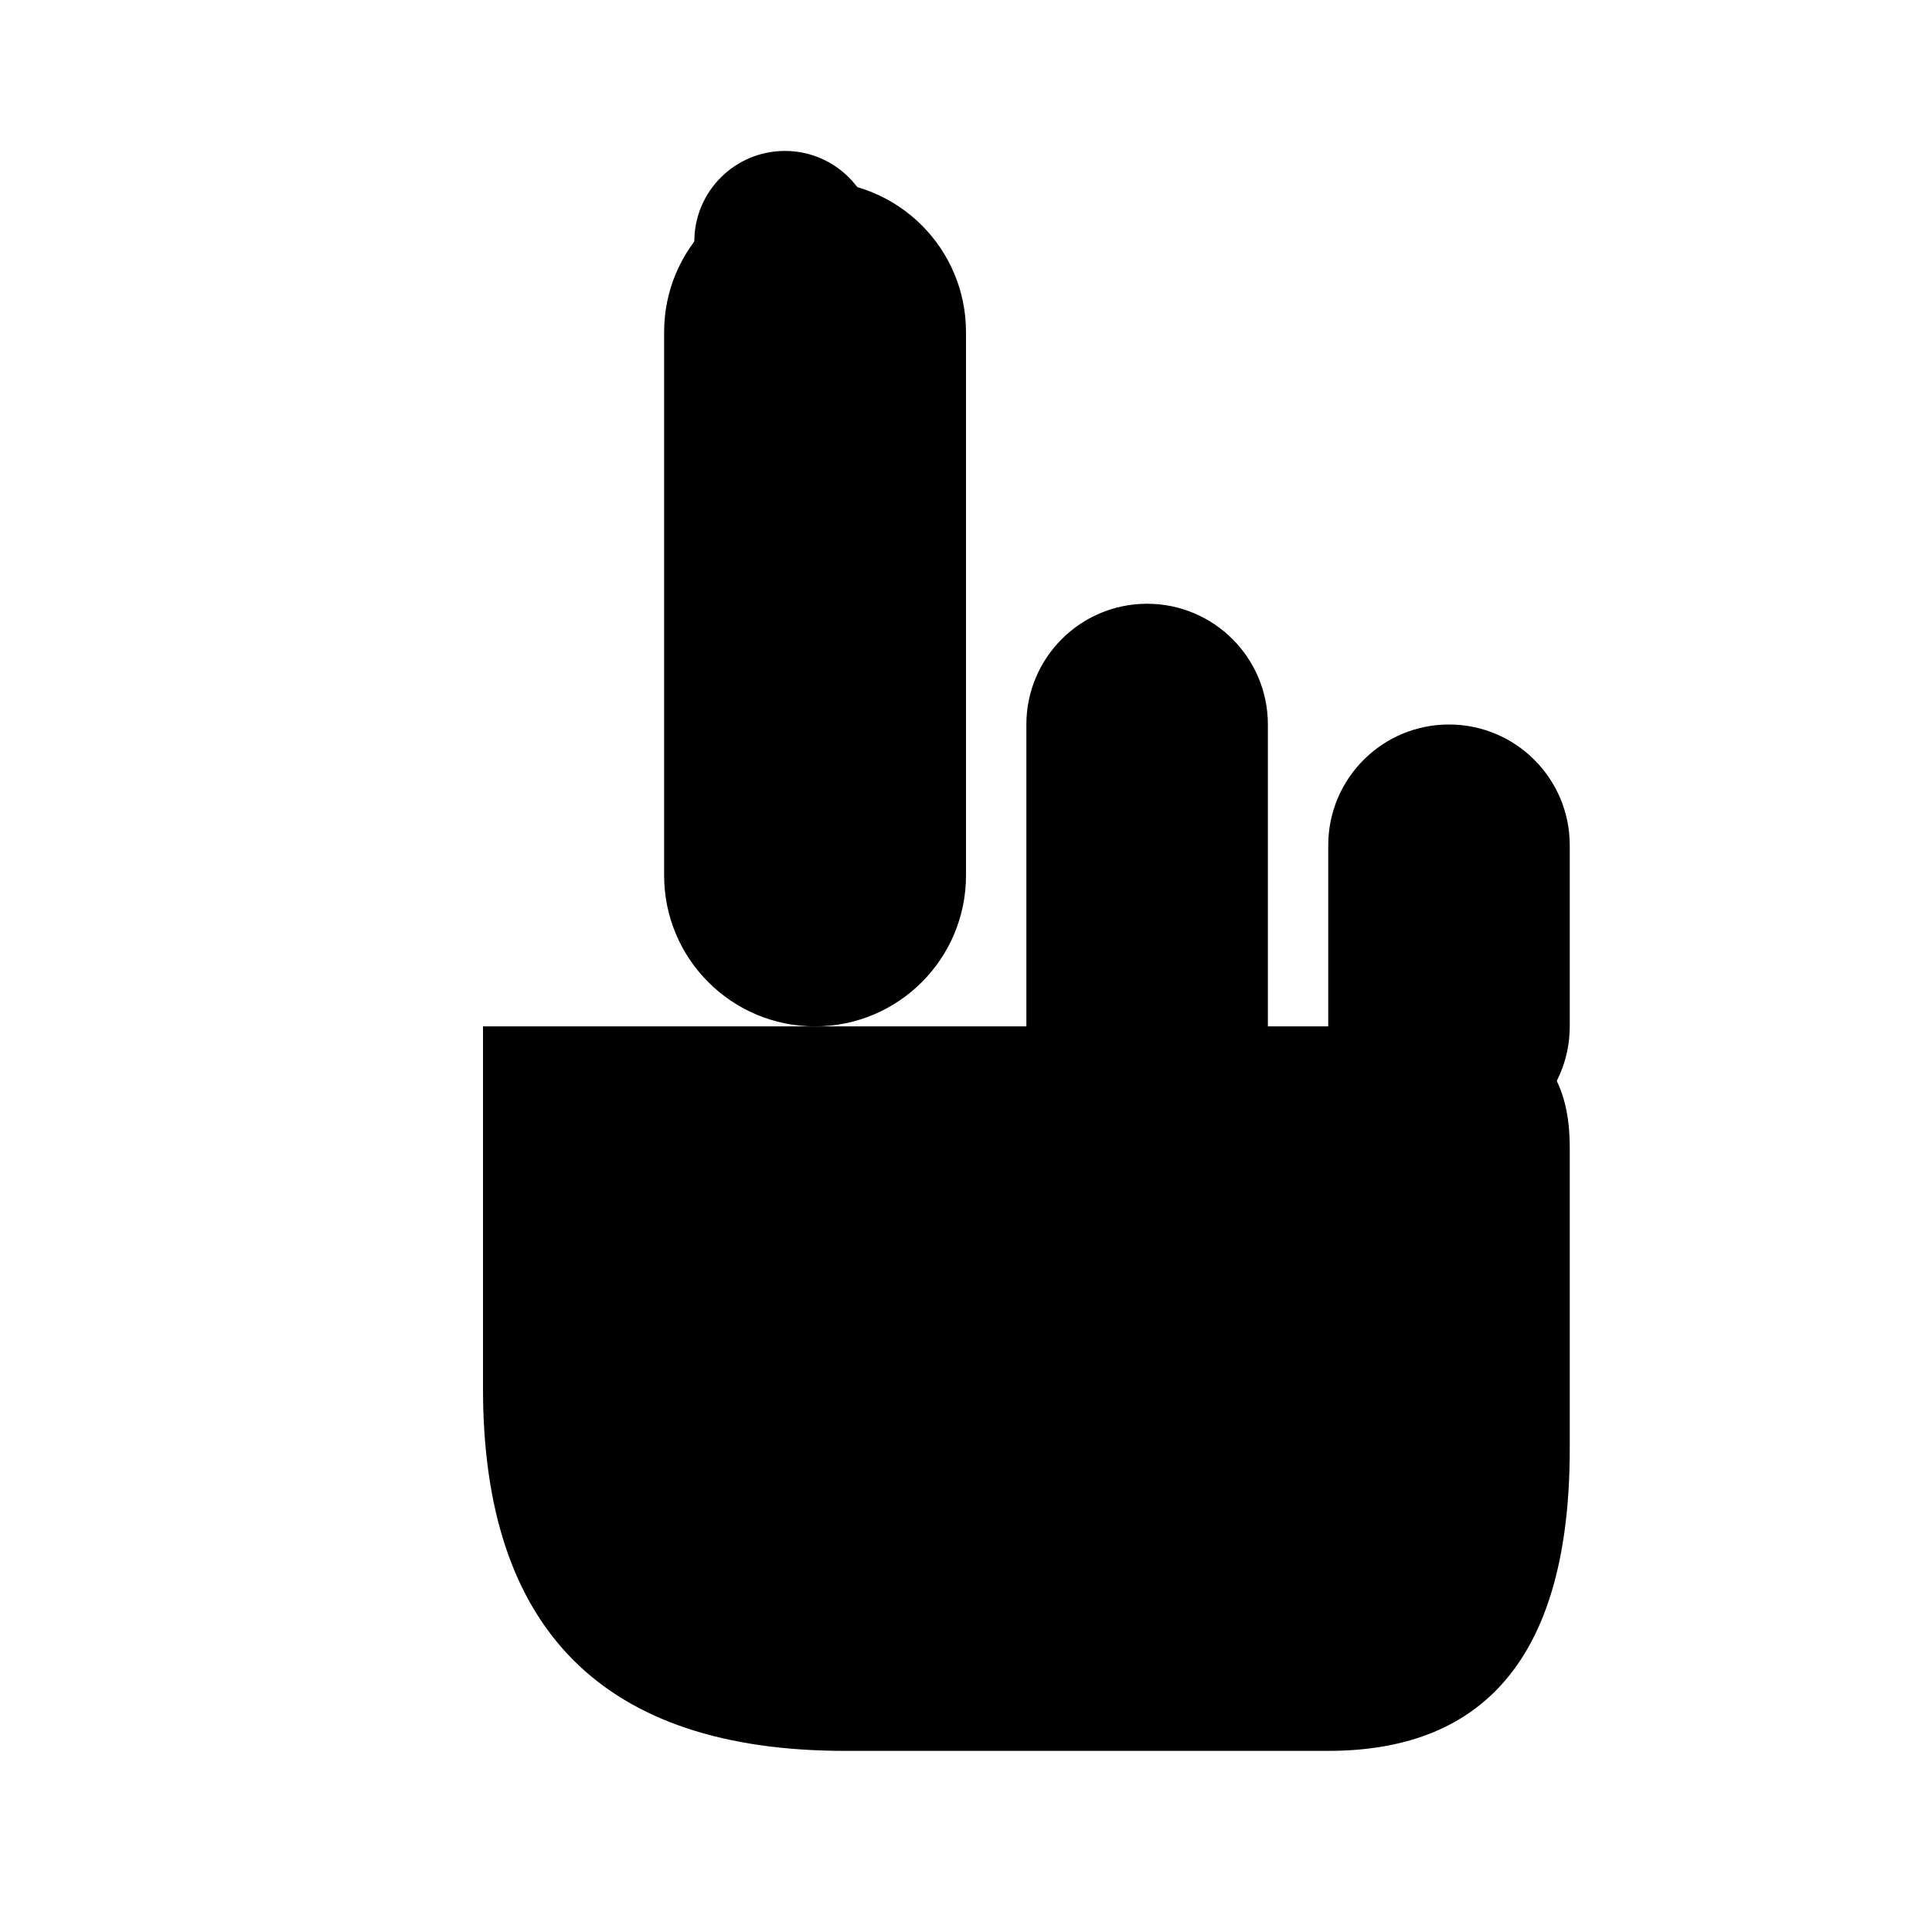
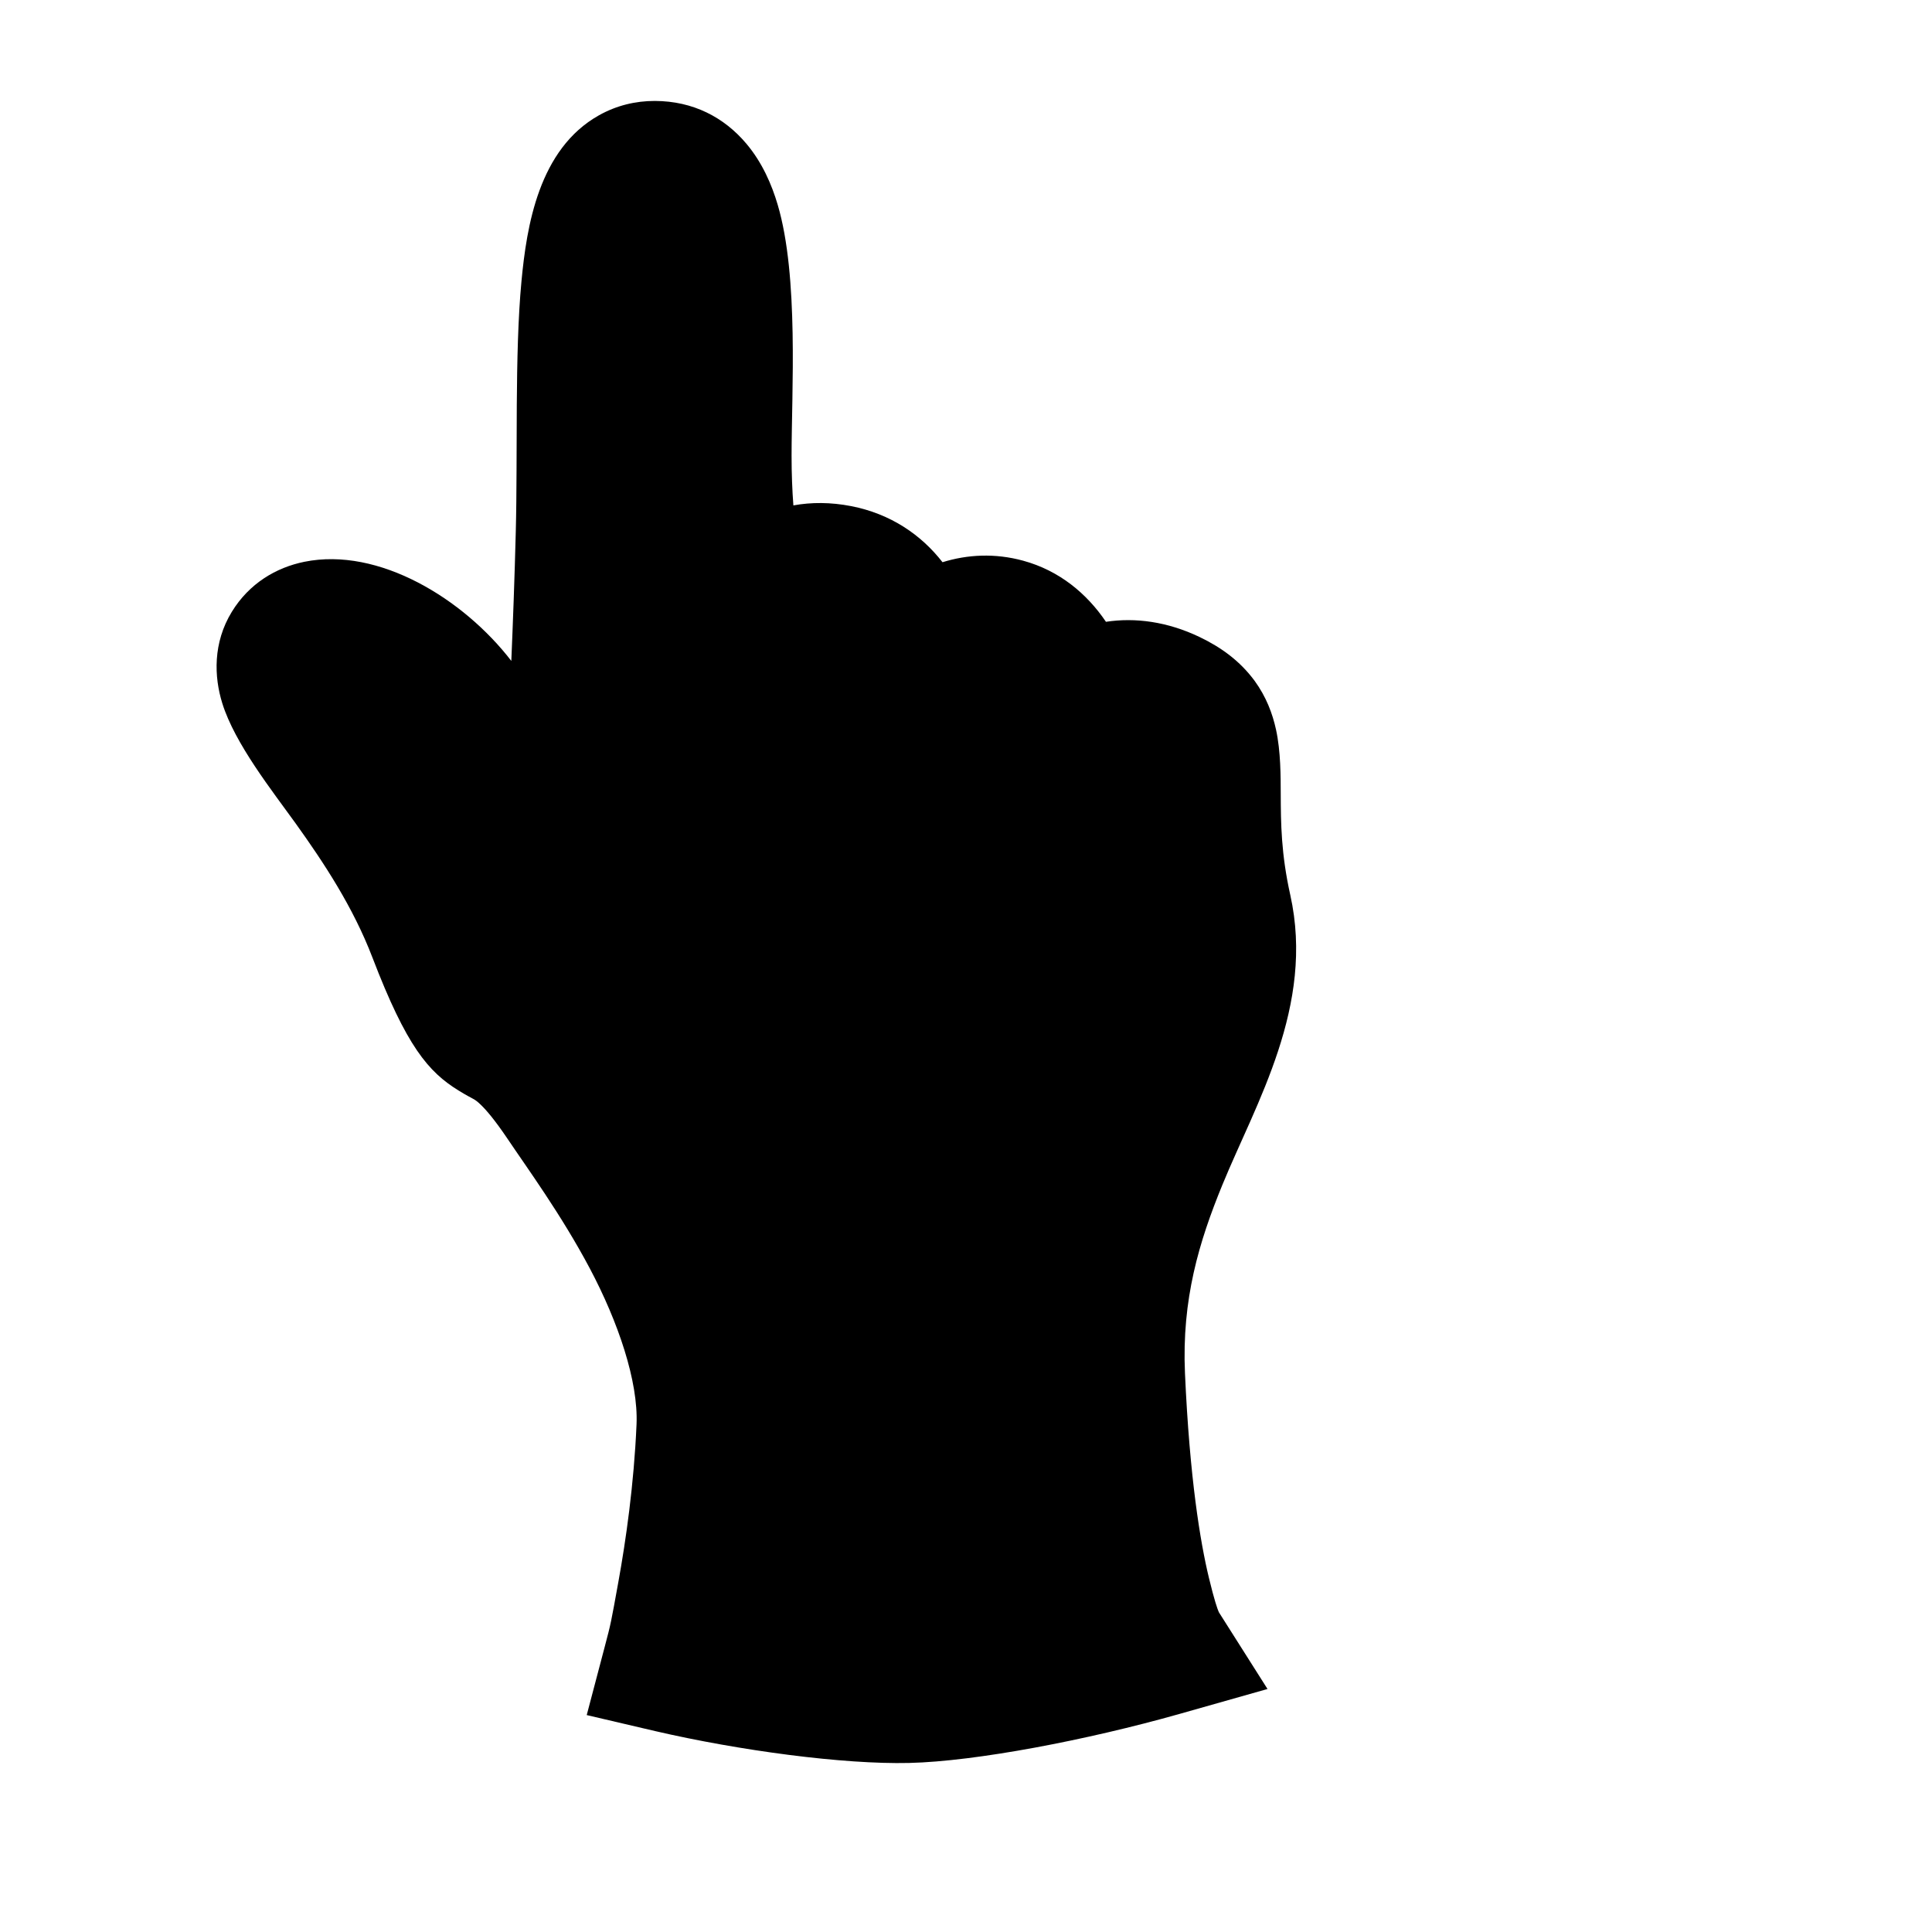
- <svg xmlns="http://www.w3.org/2000/svg" width="32" height="32" viewBox="0 0 32 32">
-   <rect x="11" y="3" width="5" height="14" rx="2.5" fill="@@FG@@" stroke="@@BG@@" stroke-width="1.5" />
-   <rect x="17" y="10" width="4" height="9" rx="2" fill="@@FG@@" stroke="@@BG@@" stroke-width="1.5" />
-   <rect x="22" y="12" width="4" height="7" rx="2" fill="@@FG@@" stroke="@@BG@@" stroke-width="1.5" />
-   <path d="M 8,17 L 8,23 Q 8,29 14,29 L 22,29 Q 26,29 26,24 L 26,19 Q 26,17 24,17 L 11,17 Q 8,17 8,17 Z" fill="@@FG@@" stroke="@@BG@@" stroke-width="1.5" stroke-linejoin="round" />
-   <circle cx="13" cy="4" r="1.5" fill="@@PRIMARY@@" />
+ <svg xmlns="http://www.w3.org/2000/svg" xmlns:xlink="http://www.w3.org/1999/xlink" width="32" height="32" viewBox="0 0 32 32" version="1.1" id="svg3">
+   <defs id="defs3">
+     <linearGradient id="linearGradient1">
+       <stop style="stop-color:@@PRIMARY@@;stop-opacity:1;" offset="0" id="stop1" />
+       <stop style="stop-color:@@SECONDARY;stop-opacity:1;" offset="1" id="stop2" />
+     </linearGradient>
+     <linearGradient xlink:href="#linearGradient1" id="linearGradient2" x1="12.528" y1="6.497" x2="12.528" y2="24.378" gradientUnits="userSpaceOnUse" />
+   </defs>
+   <path style="fill:url(#linearGradient2);fill-opacity:1" d="m 10.848,1.672 c -0.324,-0.001 -0.639,0.076 -0.928,0.238 -0.997,0.56 -1.197,1.835 -1.283,2.75 C 8.523,5.864 8.576,7.538 8.543,8.807 8.523,9.585 8.496,10.31 8.469,10.947 7.678,9.919 6.273,9.055 5.041,9.305 4.573,9.4 4.128,9.663 3.84,10.133 c -0.315,0.514 -0.295,1.077 -0.158,1.516 0.209,0.671 0.828,1.451 1.211,1.984 0.471,0.657 0.955,1.389 1.277,2.23 0.562,1.465 0.923,1.891 1.428,2.201 0.269,0.165 0.247,0.12 0.371,0.24 0.083,0.08 0.225,0.243 0.434,0.553 0.333,0.496 0.893,1.261 1.365,2.15 0.472,0.89 0.806,1.874 0.775,2.586 -0.043,0.996 -0.178,1.931 -0.301,2.609 -0.123,0.678 -0.12,0.674 -0.227,1.078 l -0.297,1.127 1.137,0.266 c 1.386,0.321 3.11,0.553 4.205,0.527 1.105,-0.026 2.95,-0.38 4.473,-0.811 l 1.461,-0.414 -0.805,-1.27 c 0,0 0,-0.002 0,-0.002 -0.001,-0.003 -0.002,-0.006 -0.006,-0.012 -0.017,-0.039 -0.068,-0.177 -0.16,-0.559 -0.141,-0.584 -0.318,-1.64 -0.396,-3.385 -0.055,-1.228 0.233,-2.179 0.619,-3.121 0.555,-1.355 1.534,-2.965 1.125,-4.803 -0.152,-0.683 -0.156,-1.182 -0.158,-1.672 -0.001,-0.286 5.95e-4,-0.707 -0.078,-1.066 -0.058,-0.265 -0.161,-0.542 -0.355,-0.809 C 20.536,10.946 20.226,10.722 19.869,10.551 19.337,10.296 18.802,10.225 18.318,10.299 18.002,9.832 17.547,9.451 16.947,9.287 16.478,9.159 16.023,9.184 15.611,9.312 15.258,8.858 14.751,8.51 14.098,8.383 13.759,8.317 13.438,8.317 13.141,8.371 13.122,8.125 13.111,7.851 13.111,7.547 13.111,6.49 13.233,4.581 12.881,3.391 12.783,3.059 12.626,2.693 12.363,2.381 11.993,1.941 11.478,1.674 10.848,1.672 Z" id="path3" />
+   <path style="fill:@@WHITE@@" d="m 11.112,27.568 c 0,0 2.319,0.538 3.922,0.5 1.602,-0.038 4.191,-0.769 4.191,-0.769 0,0 -0.568,-0.899 -0.731,-4.499 -0.162,-3.599 2.289,-5.391 1.769,-7.728 -0.465,-2.085 0.253,-2.954 -0.884,-3.499 -1.137,-0.545 -1.653,0.346 -1.653,0.346 0,0 -0.105,-1.273 -1.077,-1.538 -0.971,-0.265 -1.576,0.692 -1.576,0.692 0,0 0.007,-1.343 -1.192,-1.576 -1.199,-0.234 -1.5,0.884 -1.5,0.884 0,0 -0.404,-0.944 -0.404,-2.835 C 11.977,5.551 12.235,2.813 10.843,2.807 9.451,2.801 9.747,6.026 9.675,8.836 9.605,11.577 9.459,13.65 9.459,13.65 c 0,0 -1.005,-0.318 -1.615,-1.576 C 7.234,10.815 5.334,9.867 4.806,10.727 c -0.528,0.86 1.476,2.26 2.422,4.729 0.947,2.47 0.916,0.983 2.115,2.768 0.599,0.893 2.426,3.305 2.333,5.418 -0.093,2.131 -0.565,3.925 -0.565,3.925 z" id="path4" />
</svg>
